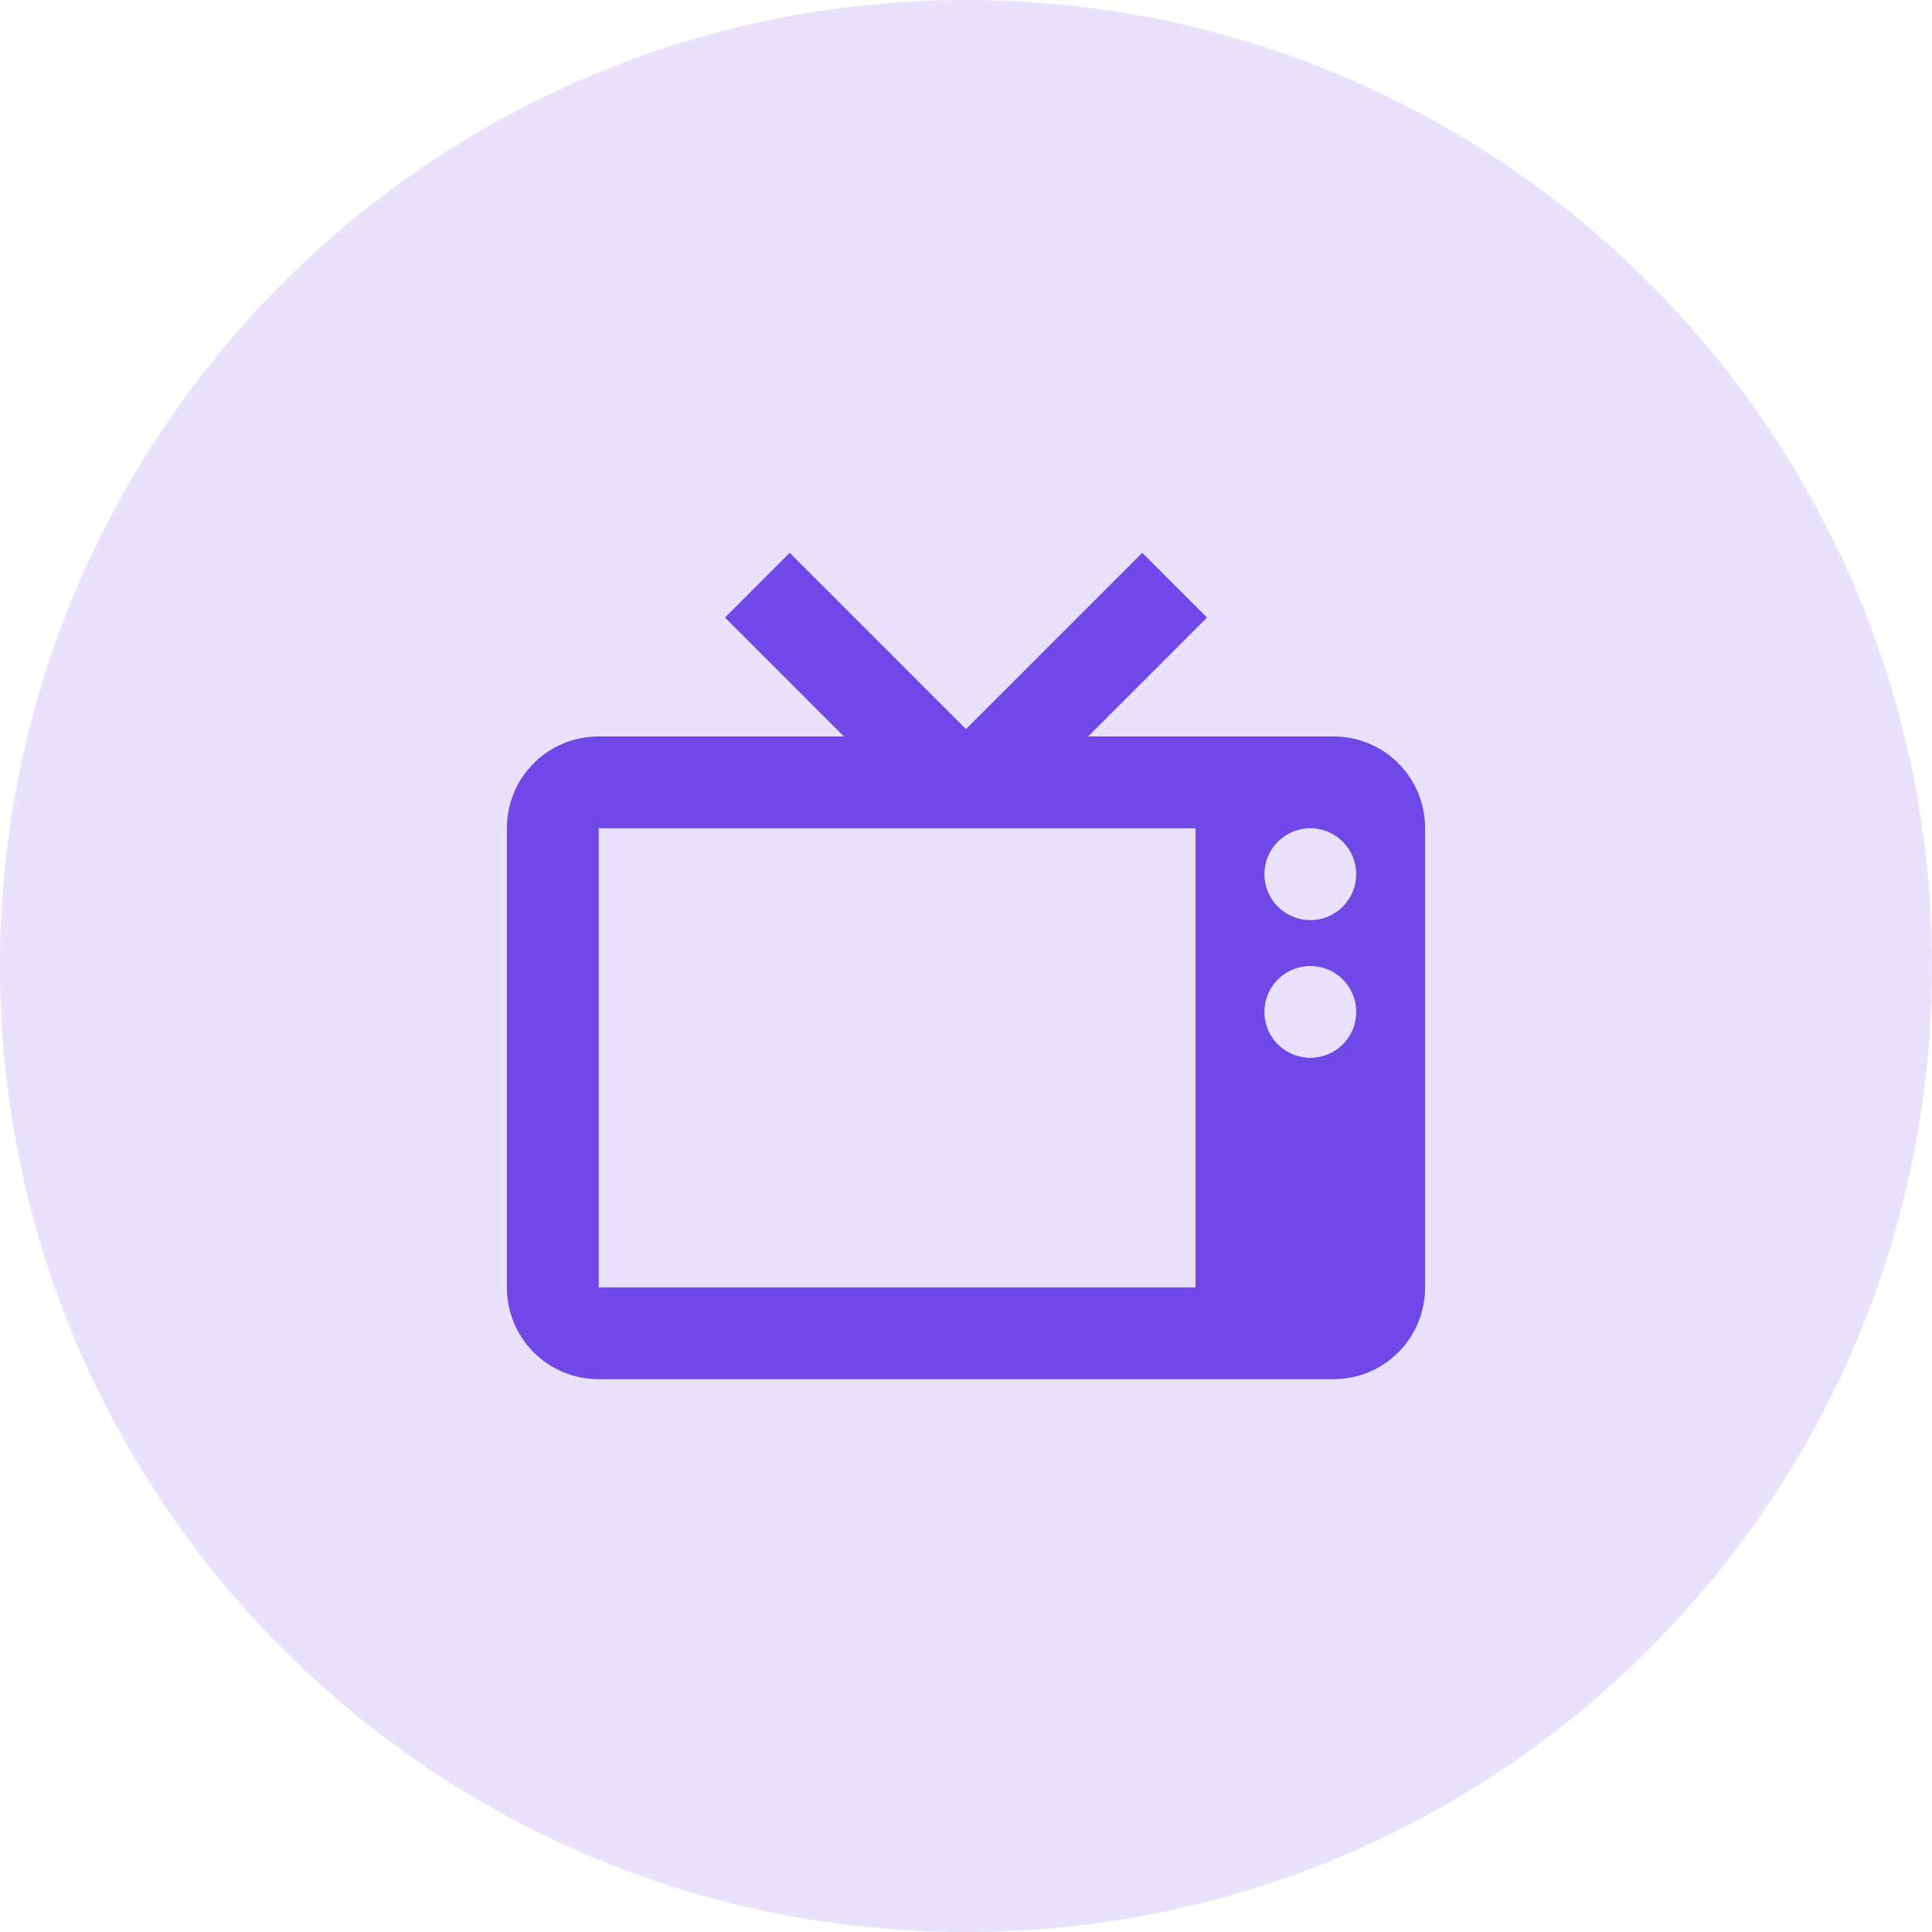
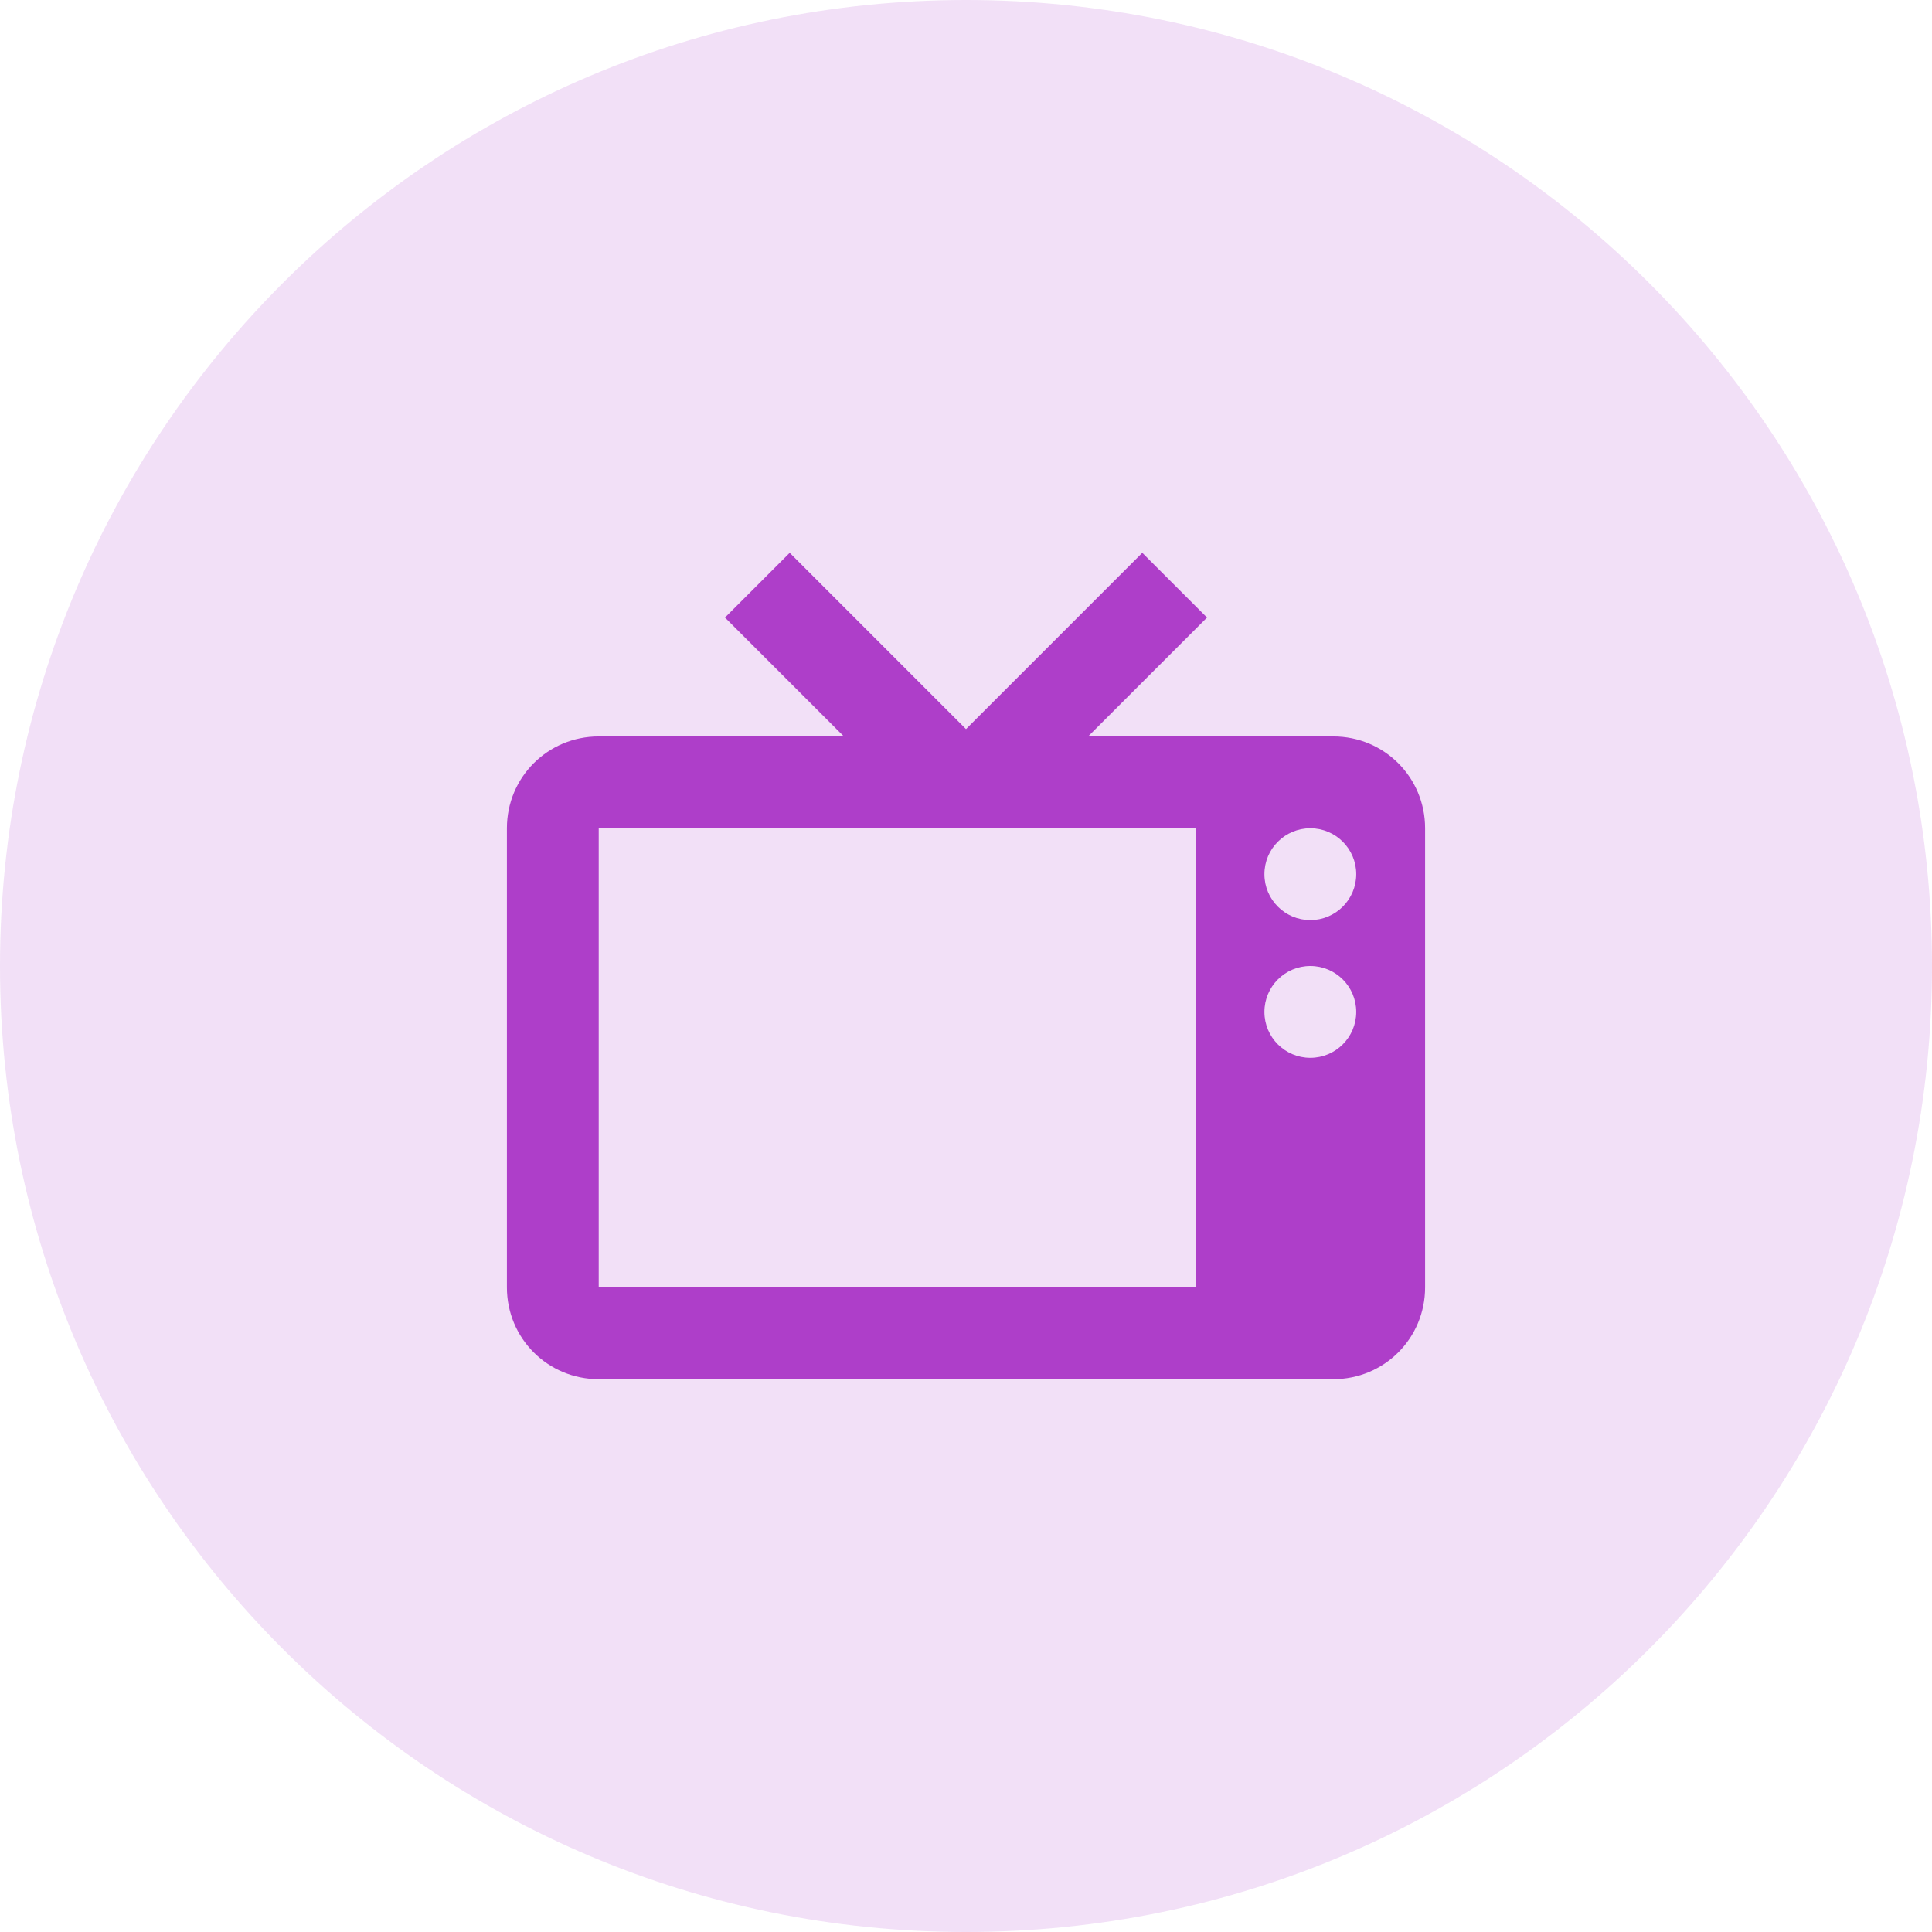
<svg xmlns="http://www.w3.org/2000/svg" viewBox="0 0 256 256" width="256" height="256">
-   <circle cx="128" cy="128" r="128" fill="#7048e8" fill-opacity="0.16" />
-   <path transform="translate(55 55) scale(6.083333)" fill="#7048e8" d="M8.16,3L6.75,4.41L9.34,7H4C2.89,7 2,7.89 2,9V19C2,20.11 2.89,21 4,21H20C21.11,21 22,20.11 22,19V9C22,7.89 21.11,7 20,7H14.66L17.25,4.41L15.84,3L12,6.84L8.16,3M4,9H17V19H4V9M19.5,9A1,1 0 0,1 20.5,10A1,1 0 0,1 19.5,11A1,1 0 0,1 18.5,10A1,1 0 0,1 19.5,9M19.5,12A1,1 0 0,1 20.5,13A1,1 0 0,1 19.5,14A1,1 0 0,1 18.5,13A1,1 0 0,1 19.5,12Z" />
+   <circle cx="128" cy="128" r="128" fill="#ae3ec9" fill-opacity="0.16" />
+   <path transform="translate(55 55) scale(6.083333)" fill="#ae3ec9" d="M8.16,3L6.75,4.41L9.34,7H4C2.89,7 2,7.89 2,9V19C2,20.11 2.89,21 4,21H20C21.11,21 22,20.11 22,19V9C22,7.89 21.11,7 20,7H14.66L17.25,4.41L15.84,3L12,6.84L8.16,3M4,9H17V19H4V9M19.5,9A1,1 0 0,1 20.5,10A1,1 0 0,1 19.5,11A1,1 0 0,1 18.5,10A1,1 0 0,1 19.5,9M19.5,12A1,1 0 0,1 20.5,13A1,1 0 0,1 19.5,14A1,1 0 0,1 18.5,13A1,1 0 0,1 19.5,12Z" />
</svg>
